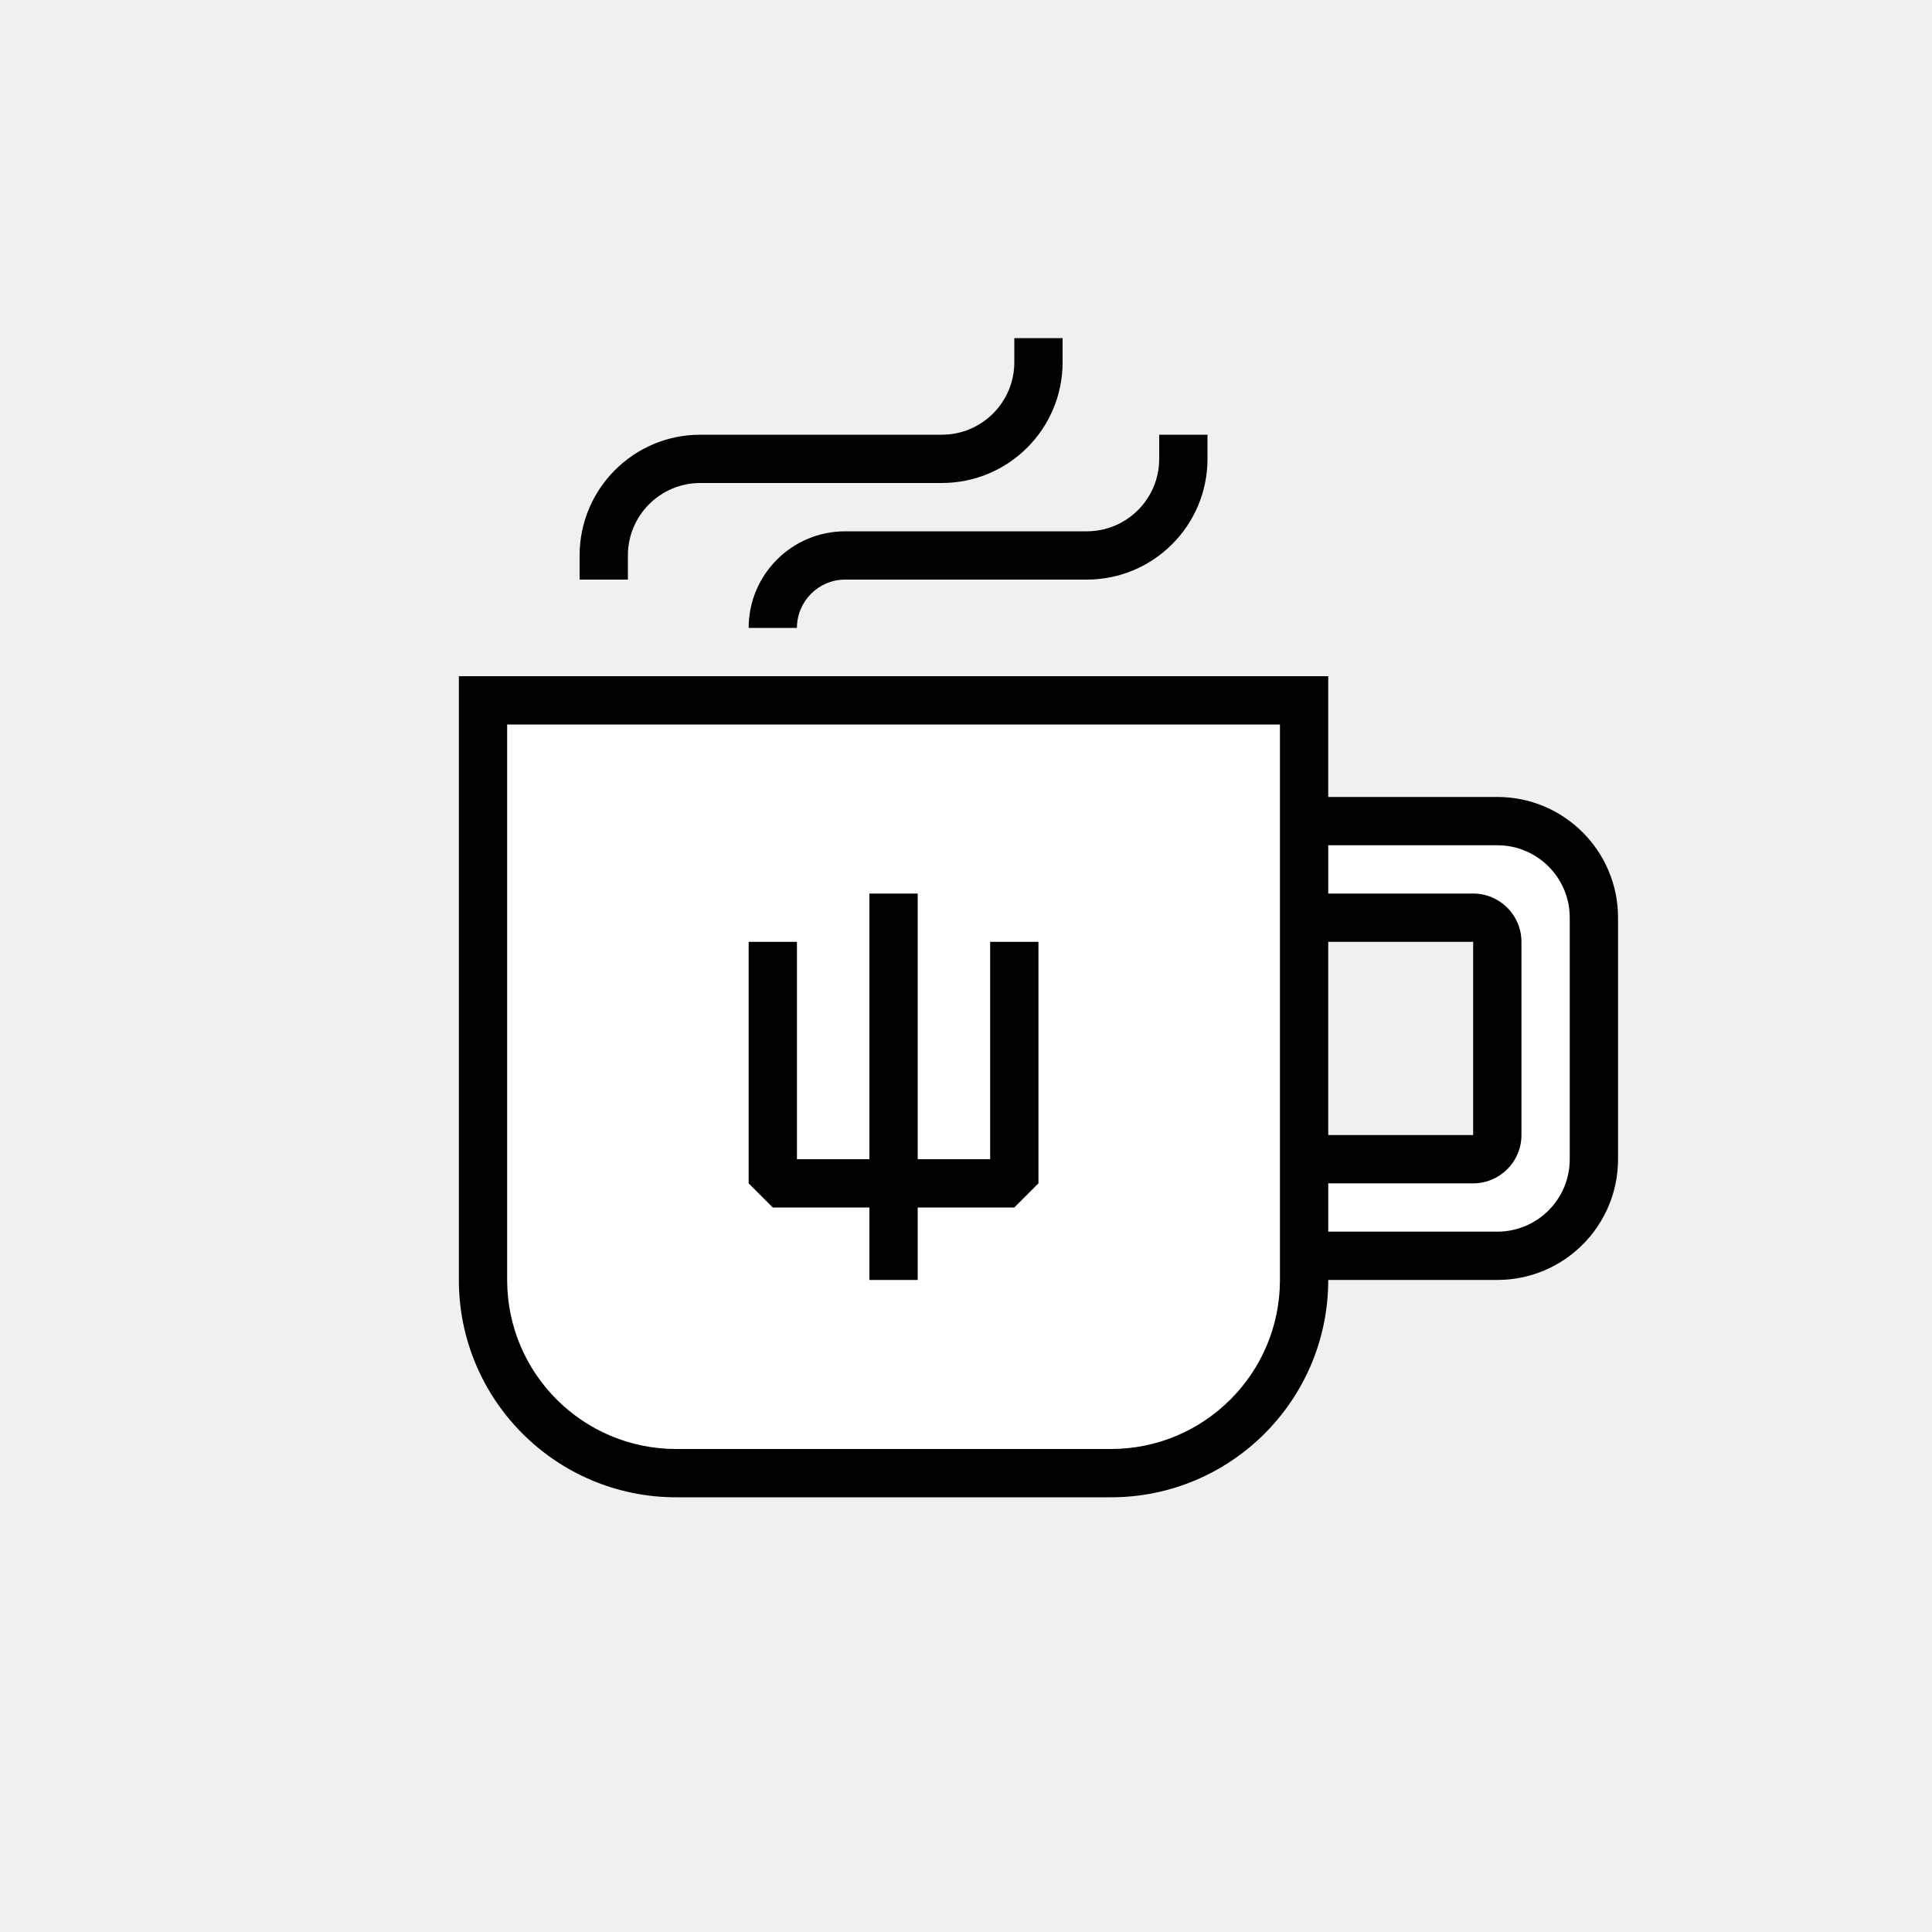
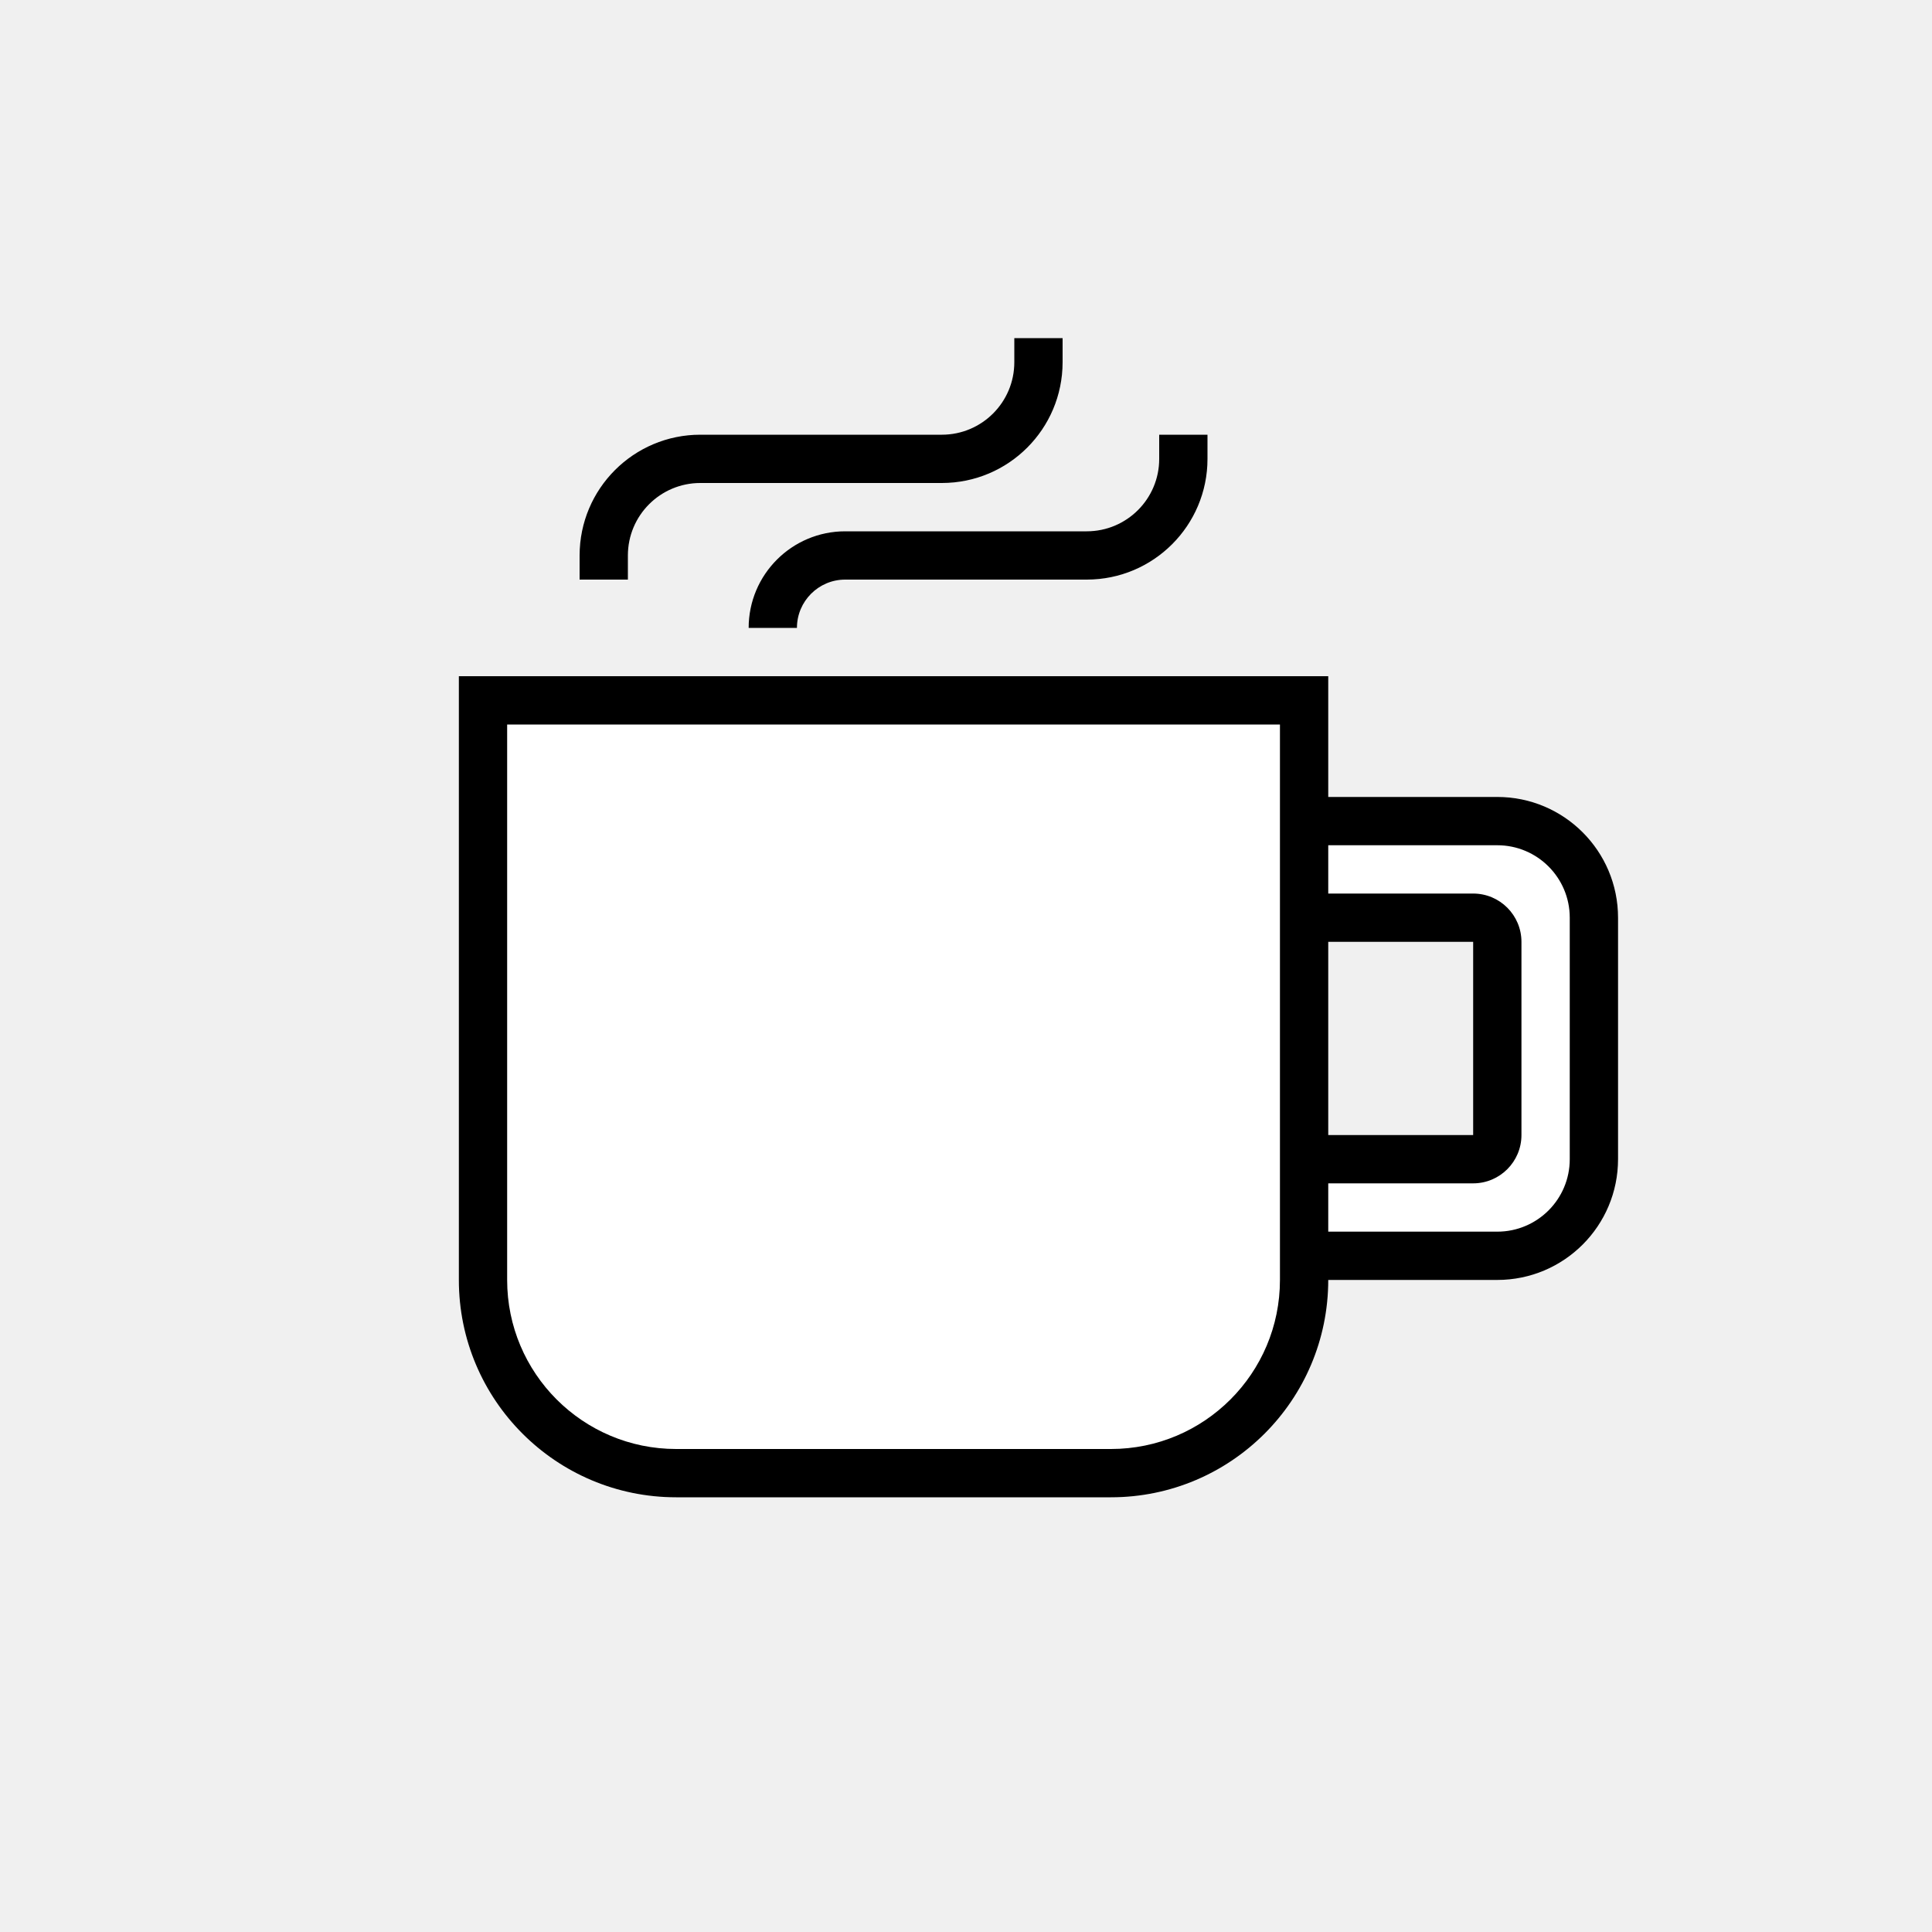
<svg xmlns="http://www.w3.org/2000/svg" width="80" height="80" fill="currentColor" viewBox="0 0 80 80">
  <path fill="#fff" d="M44 14v1a5 5 0 0 1-5 5H29a3 3 0 0 0-3 3v1h-2v-1a5 5 0 0 1 5-5h10a3 3 0 0 0 3-3v-1h2ZM19 28h36v5h7a5 5 0 0 1 5 5v10a5 5 0 0 1-5 5h-7a9 9 0 0 1-9 9H28a9 9 0 0 1-9-9V28Zm36 11v8h6v-8h-6Zm-5-20v-1h-2v1a3 3 0 0 1-3 3H35a4 4 0 0 0-4 4h2a2 2 0 0 1 2-2h10a5 5 0 0 0 5-5Z" />
-   <path fill="#000" d="M44 14v1a5 5 0 0 1-5 5H29a3 3 0 0 0-3 3v1h-2v-1a5 5 0 0 1 5-5h10a3 3 0 0 0 3-3v-1h2Zm-8 34V37h2v11h3v-9h2v10l-1 1h-4v3h-2v-3h-4l-1-1V39h2v9h3Z" />
-   <path fill="#000" d="M19 28h36v5h7a5 5 0 0 1 5 5v10a5 5 0 0 1-5 5h-7a9 9 0 0 1-9 9H28a9 9 0 0 1-9-9V28Zm36 9h6a2 2 0 0 1 2 2v8a2 2 0 0 1-2 2h-6v2h7a3 3 0 0 0 3-3V38a3 3 0 0 0-3-3h-7v2Zm0 2v8h6v-8h-6Zm-2-9H21v23a7 7 0 0 0 7 7h18a7 7 0 0 0 7-7V30Zm-3-11v-1h-2v1a3 3 0 0 1-3 3H35a4 4 0 0 0-4 4h2a2 2 0 0 1 2-2h10a5 5 0 0 0 5-5Z" />
+   <path fill="#000" d="M44 14v1a5 5 0 0 1-5 5H29a3 3 0 0 0-3 3v1h-2v-1a5 5 0 0 1 5-5h10a3 3 0 0 0 3-3v-1h2ZM19 28h36v5h7a5 5 0 0 1 5 5v10a5 5 0 0 1-5 5h-7a9 9 0 0 1-9 9H28a9 9 0 0 1-9-9V28Zm36 9h6a2 2 0 0 1 2 2v8a2 2 0 0 1-2 2h-6v2h7a3 3 0 0 0 3-3V38a3 3 0 0 0-3-3h-7v2Zm0 2v8h6v-8h-6Zm-2-9H21v23a7 7 0 0 0 7 7h18a7 7 0 0 0 7-7V30Zm-3-11v-1h-2v1a3 3 0 0 1-3 3H35a4 4 0 0 0-4 4h2a2 2 0 0 1 2-2h10a5 5 0 0 0 5-5Z" />
</svg>
